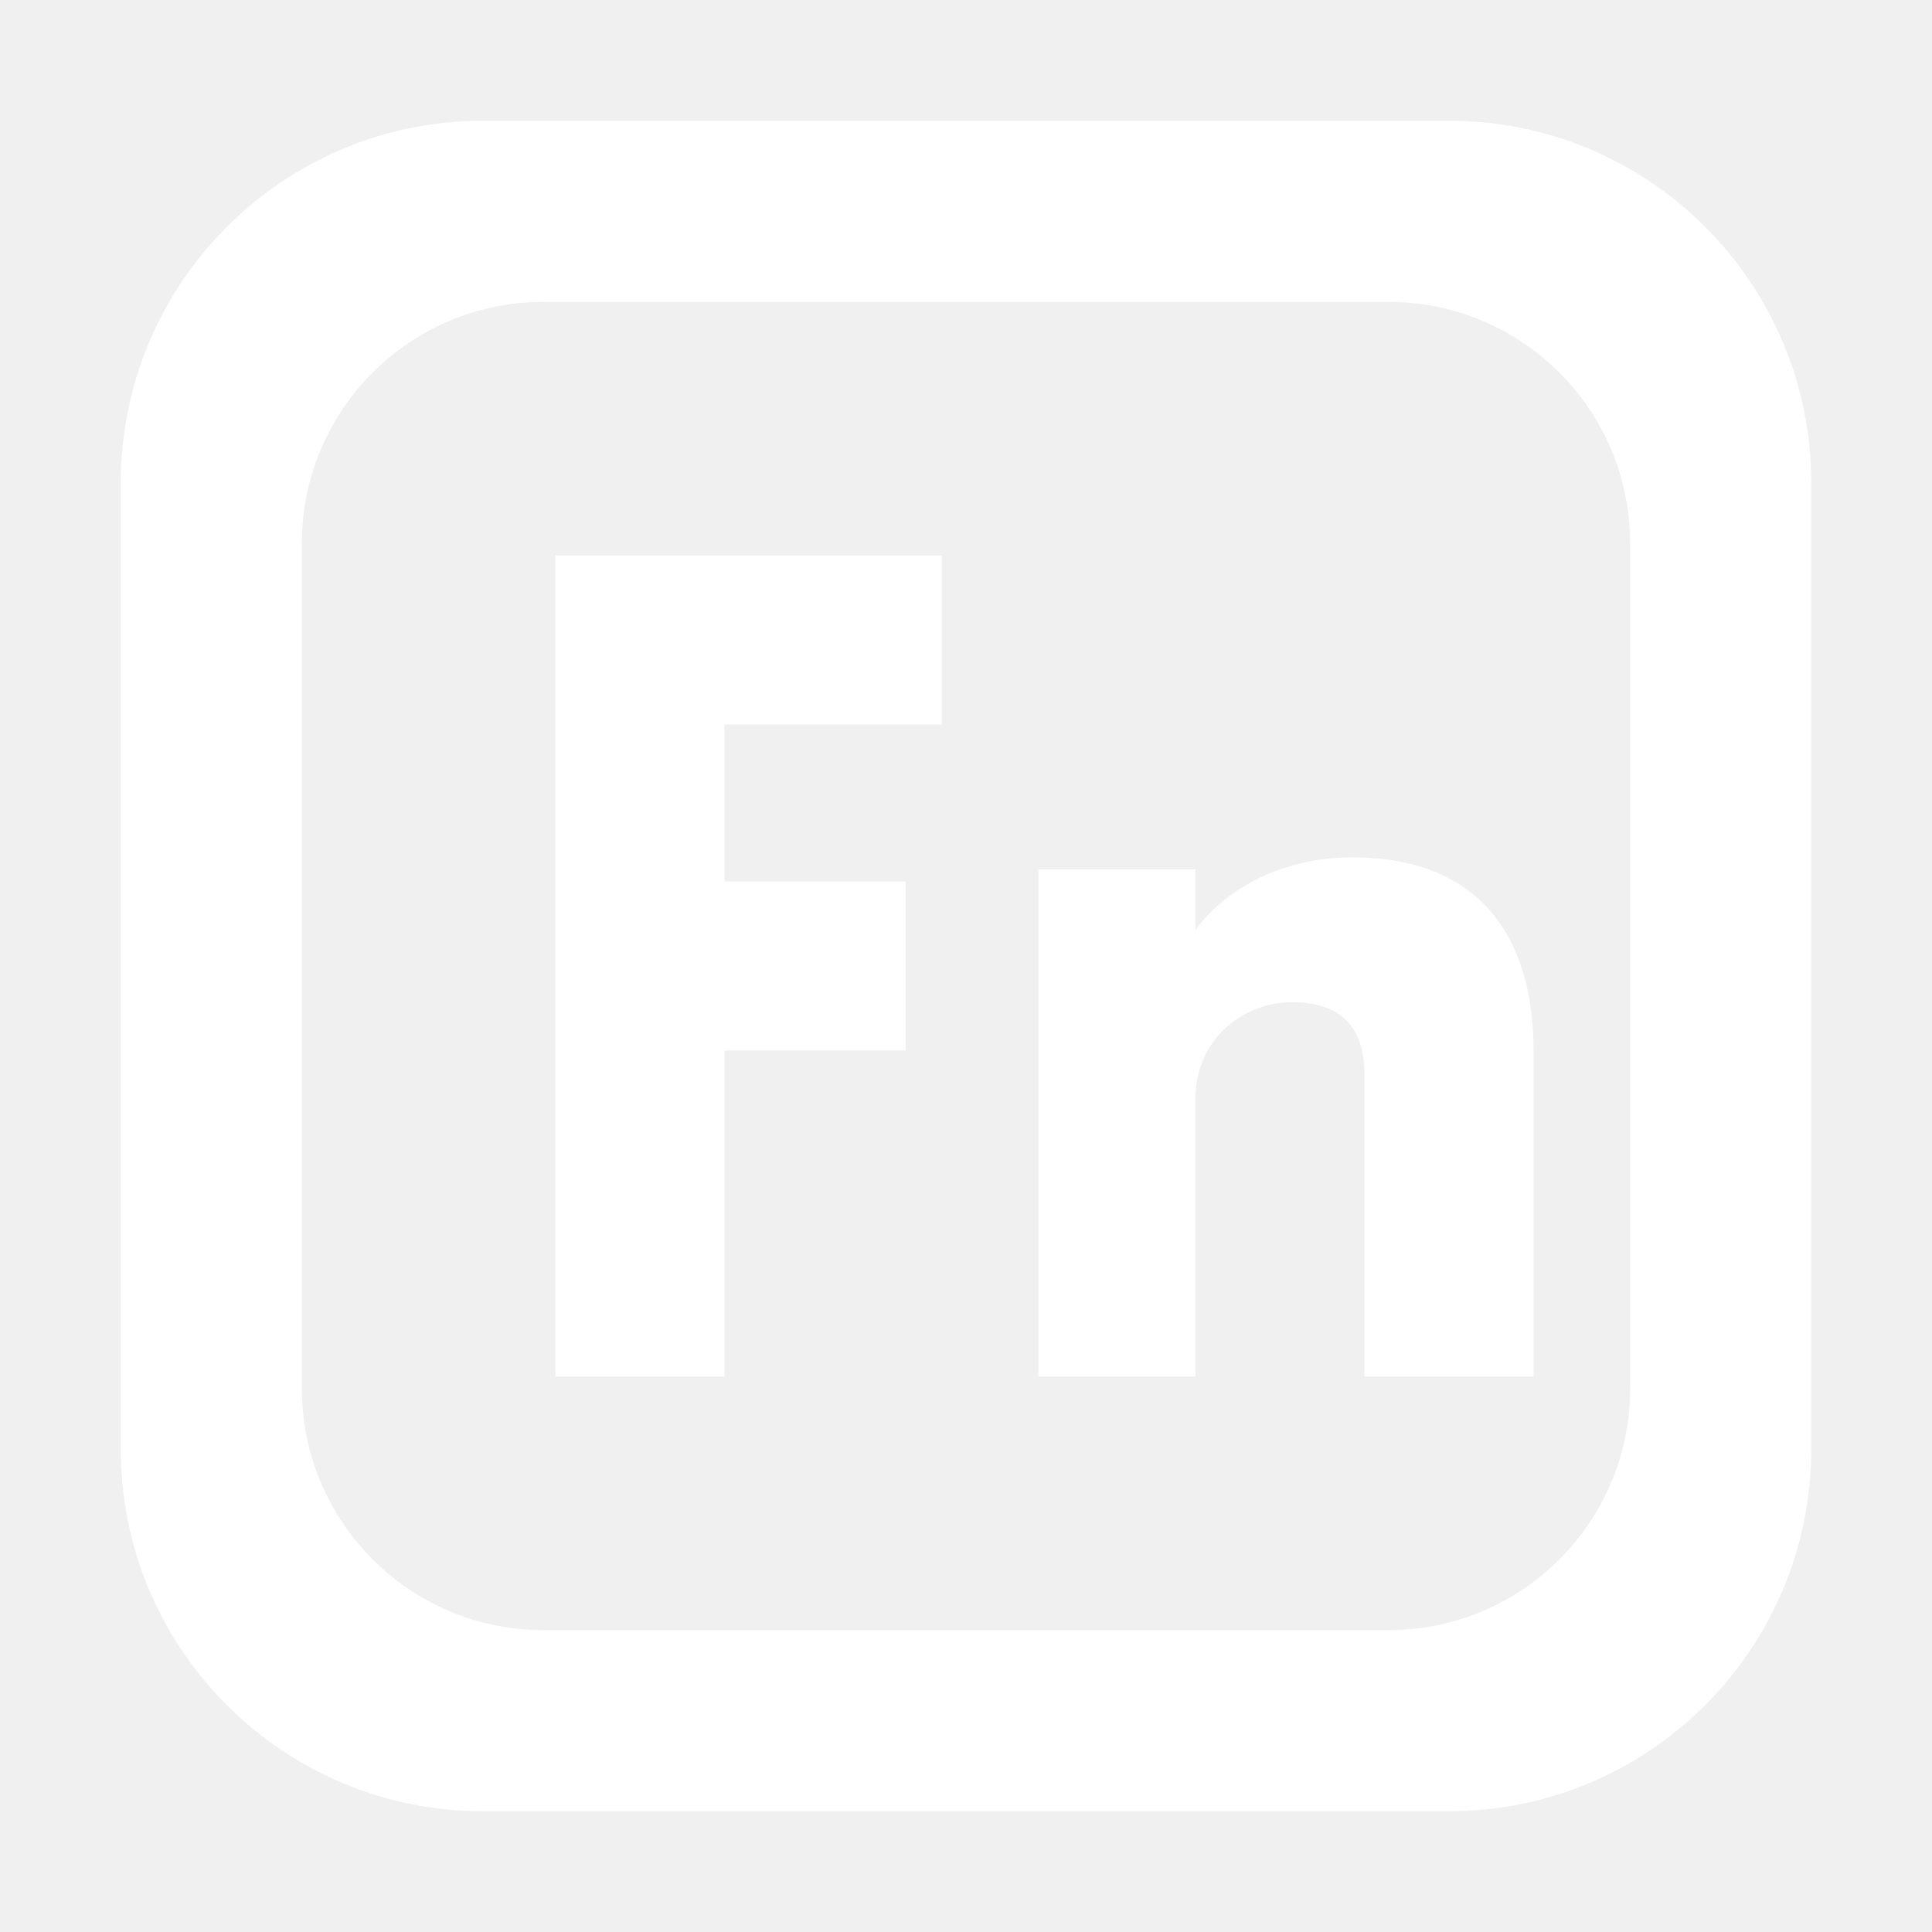
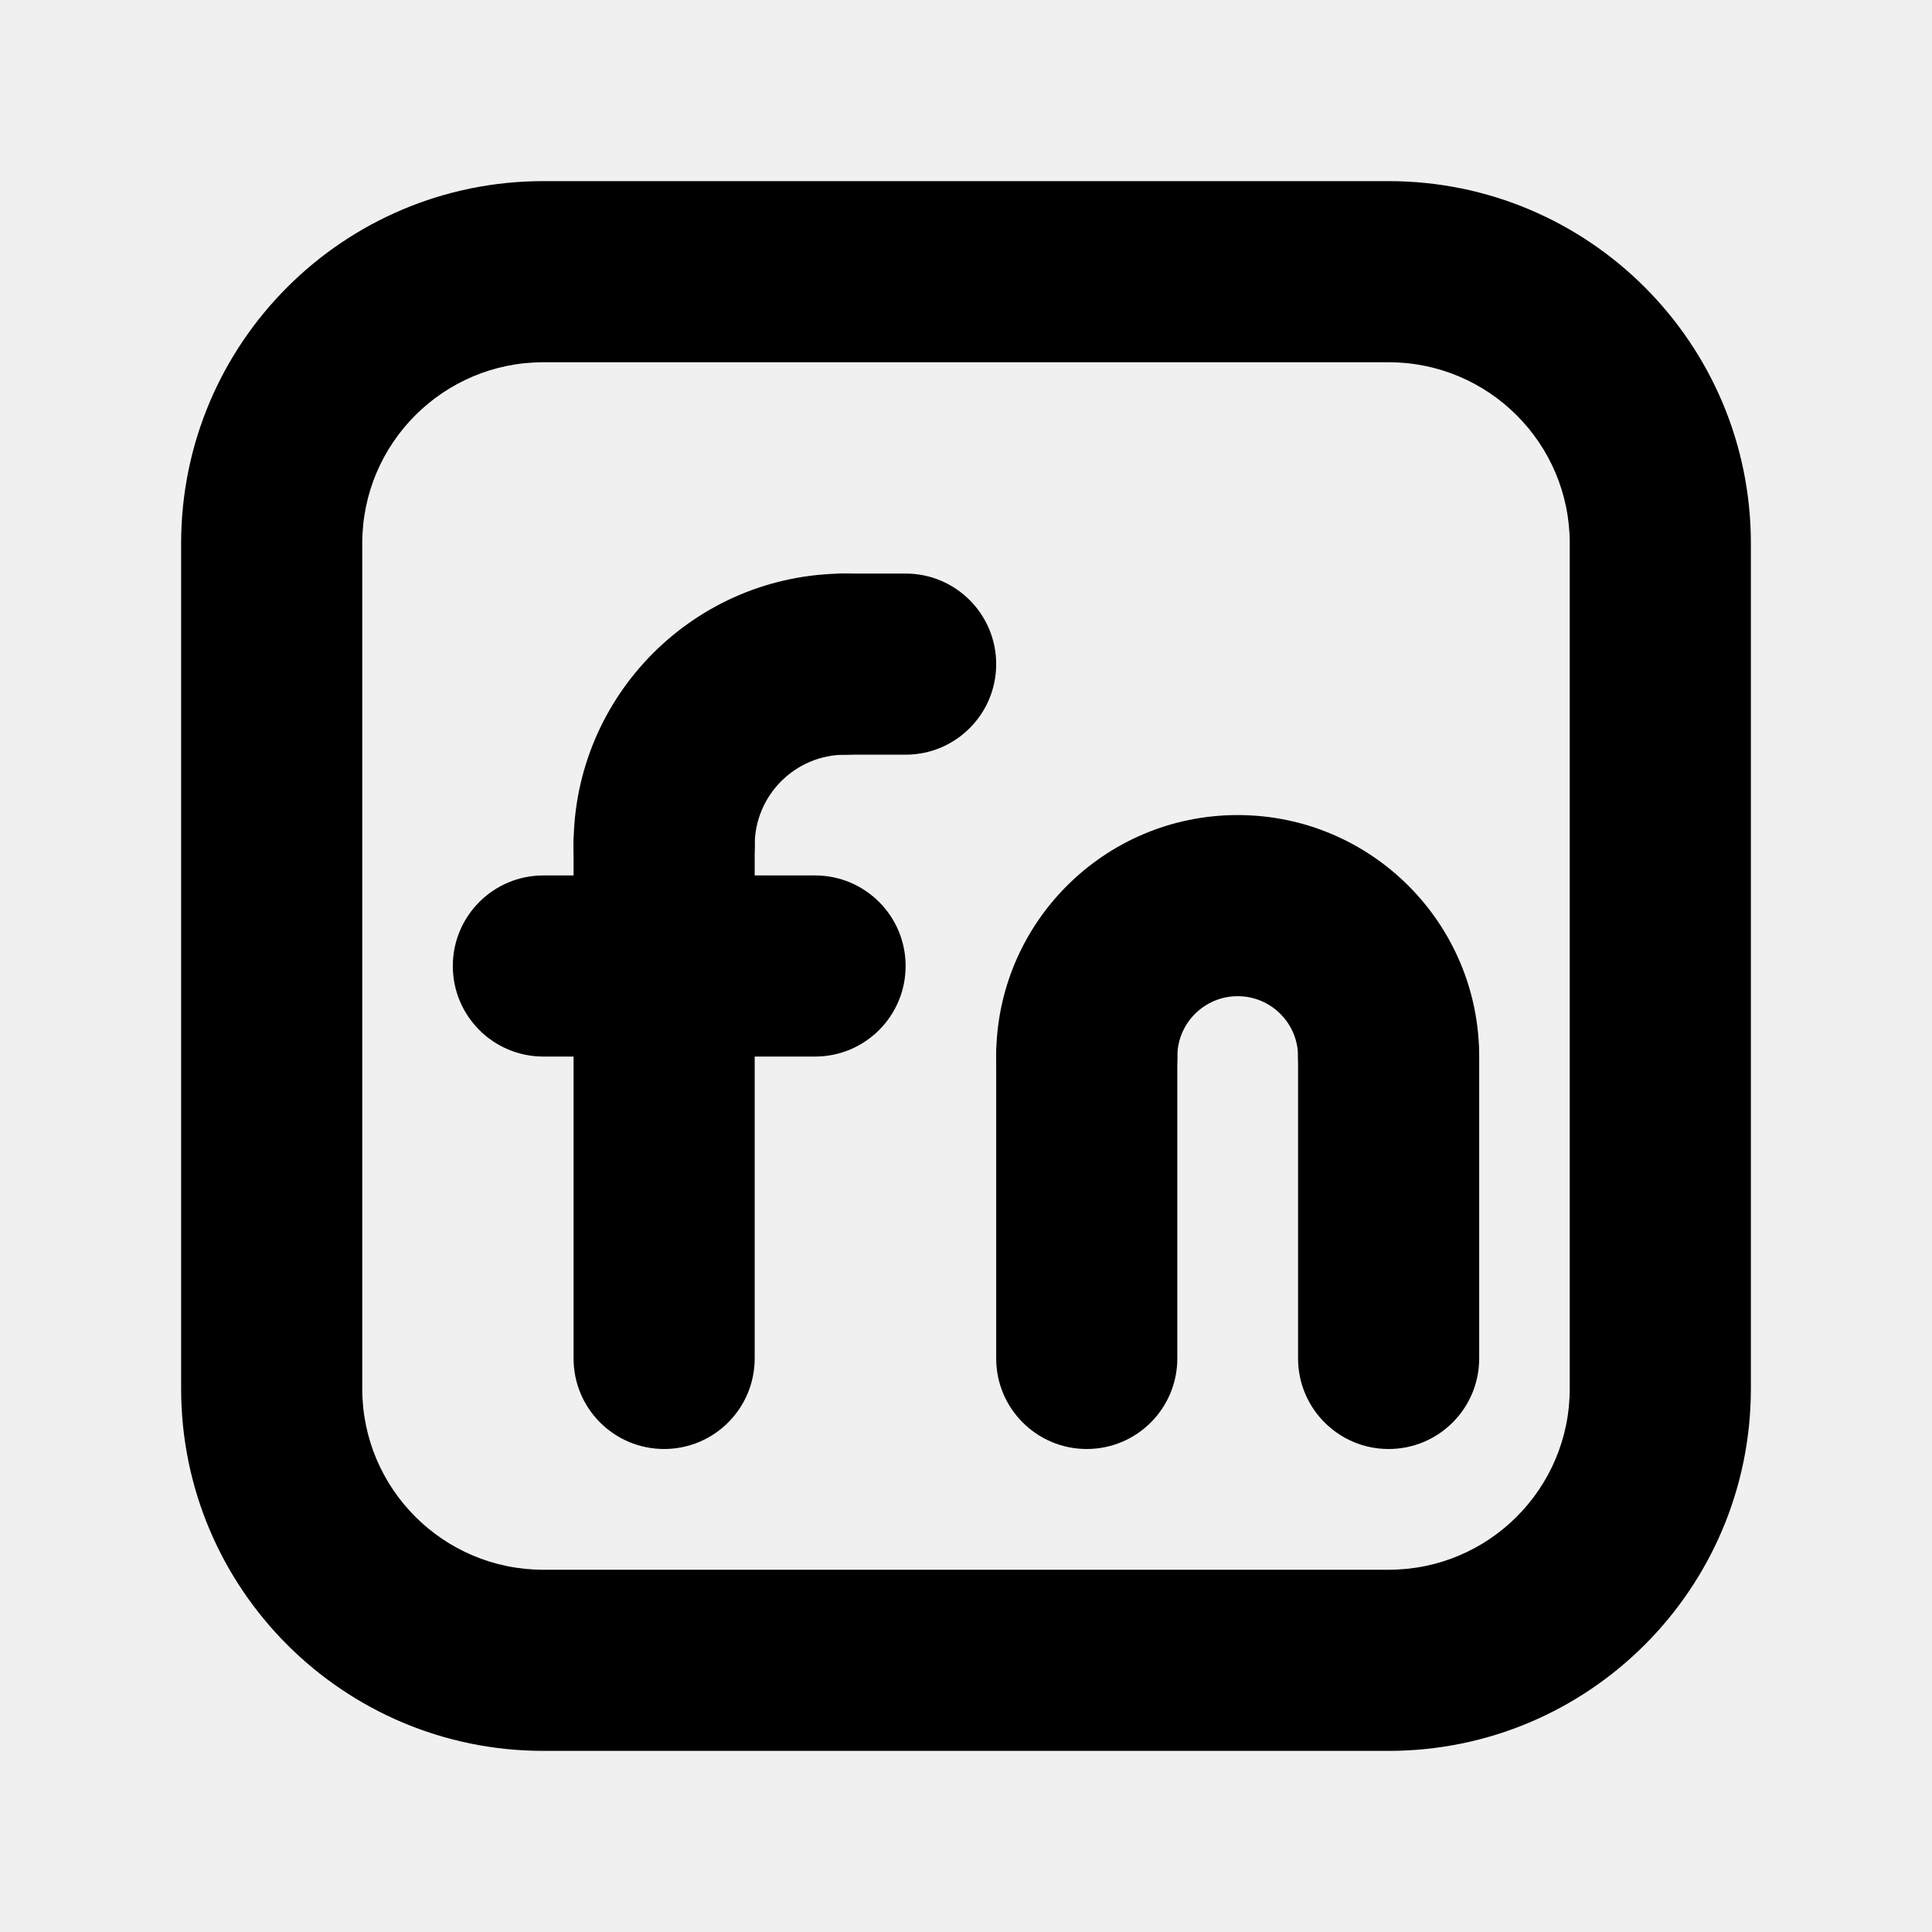
- <svg xmlns="http://www.w3.org/2000/svg" width="16" height="16" viewBox="0 0 16 16">
-   <path fill="#fff" fill-rule="evenodd" d="M4 1h8a3 3 0 0 1 3 3v8a3 3 0 0 1-3 3H4a3 3 0 0 1-3-3V4a3 3 0 0 1 3-3zm.5 1.5a2 2 0 0 0-2 2v7a2 2 0 0 0 2 2h7a2 2 0 0 0 2-2v-7a2 2 0 0 0-2-2z" />
-   <path fill="#fff" d="M4.6 4.6h3.2V6H6v1.3h1.5v1.4H6v2.7H4.6zM8.6 7.2h1.3v.5c.3-.4.8-.6 1.3-.6 1 0 1.5.6 1.5 1.6v2.7h-1.4V8.9c0-.4-.2-.6-.6-.6s-.8.3-.8.8v2.3H8.6z" />
+ <svg xmlns="http://www.w3.org/2000/svg" width="16" height="16" fill="none" viewBox="0 0 16 16">
+   <path fill="currentColor" fill-rule="evenodd" clip-rule="evenodd" d="M4.5 1.5H11.5A3 3 0 0 1 14.5 4.5V11.5A3 3 0 0 1 11.5 14.5H4.5A3 3 0 0 1 1.5 11.5V4.5A3 3 0 0 1 4.5 1.5ZM4.5 3A1.5 1.5 0 0 0 3 4.5V11.5A1.5 1.5 0 0 0 4.5 13H11.5A1.5 1.5 0 0 0 13 11.5V4.5A1.5 1.5 0 0 0 11.5 3Z" />
+   <path fill="currentColor" d="M6.25 11.25L6.25 7A0.75 0.75 0 0 0 4.75 7L4.75 11.25A0.75 0.75 0 0 0 6.25 11.25Z" />
+   <path fill="currentColor" d="M4.75 7A2.25 2.25 0 0 1 7 4.75A0.75 0.75 0 0 1 7 6.25A0.75 0.75 0 0 0 6.25 7A0.75 0.75 0 0 1 4.75 7Z" />
+   <path fill="currentColor" d="M7 6.25L7.5 6.25A0.75 0.75 0 0 0 7.5 4.75L7 4.75A0.75 0.75 0 0 0 7 6.25Z" />
+   <path fill="currentColor" d="M4.5 8.75L6.75 8.75A0.75 0.75 0 0 0 6.75 7.25L4.5 7.25A0.75 0.75 0 0 0 4.5 8.75Z" />
+   <path fill="currentColor" d="M9.75 11.25L9.75 8.75A0.75 0.75 0 0 0 8.25 8.75L8.25 11.25A0.75 0.75 0 0 0 9.75 11.25Z" />
+   <path fill="currentColor" d="M8.25 8.75A2 2 0 0 1 12.25 8.75A0.75 0.75 0 0 1 10.75 8.75A0.5 0.5 0 0 0 9.75 8.75A0.75 0.75 0 0 1 8.25 8.75Z" />
+   <path fill="currentColor" d="M10.75 8.75L10.75 11.25A0.75 0.75 0 0 0 12.25 11.25L12.25 8.75A0.75 0.75 0 0 0 10.75 8.75Z" />
</svg>
